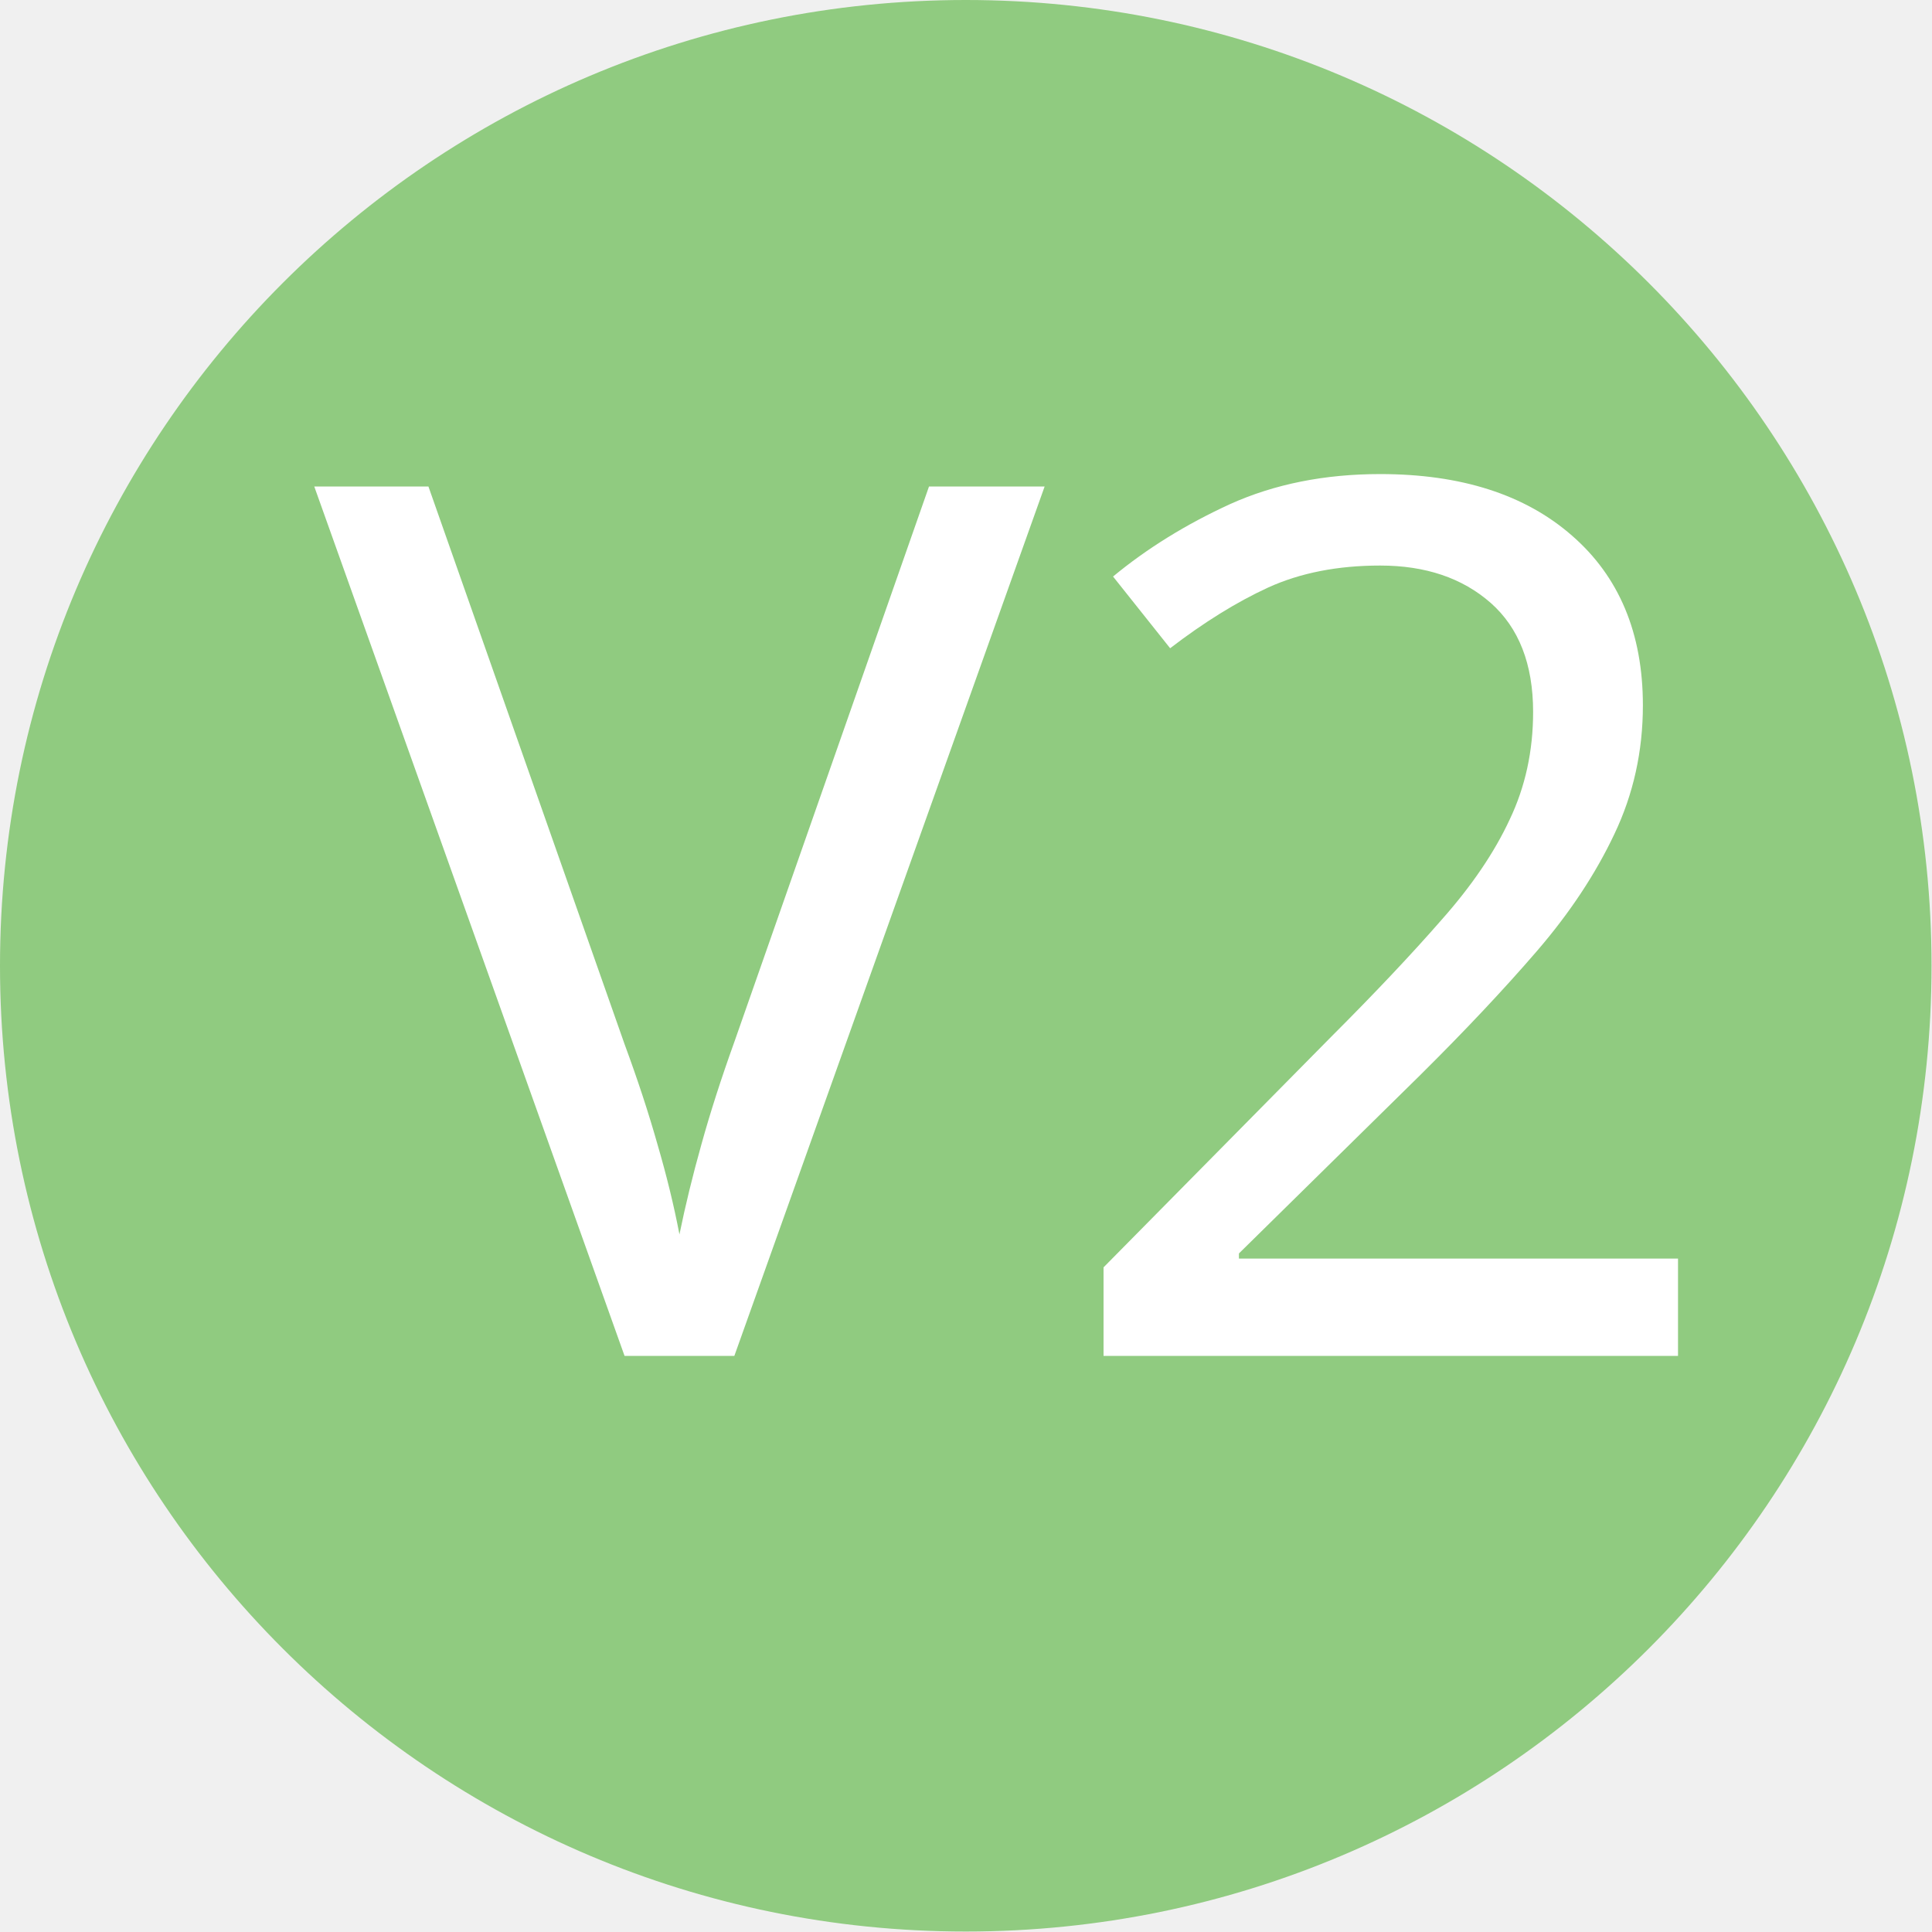
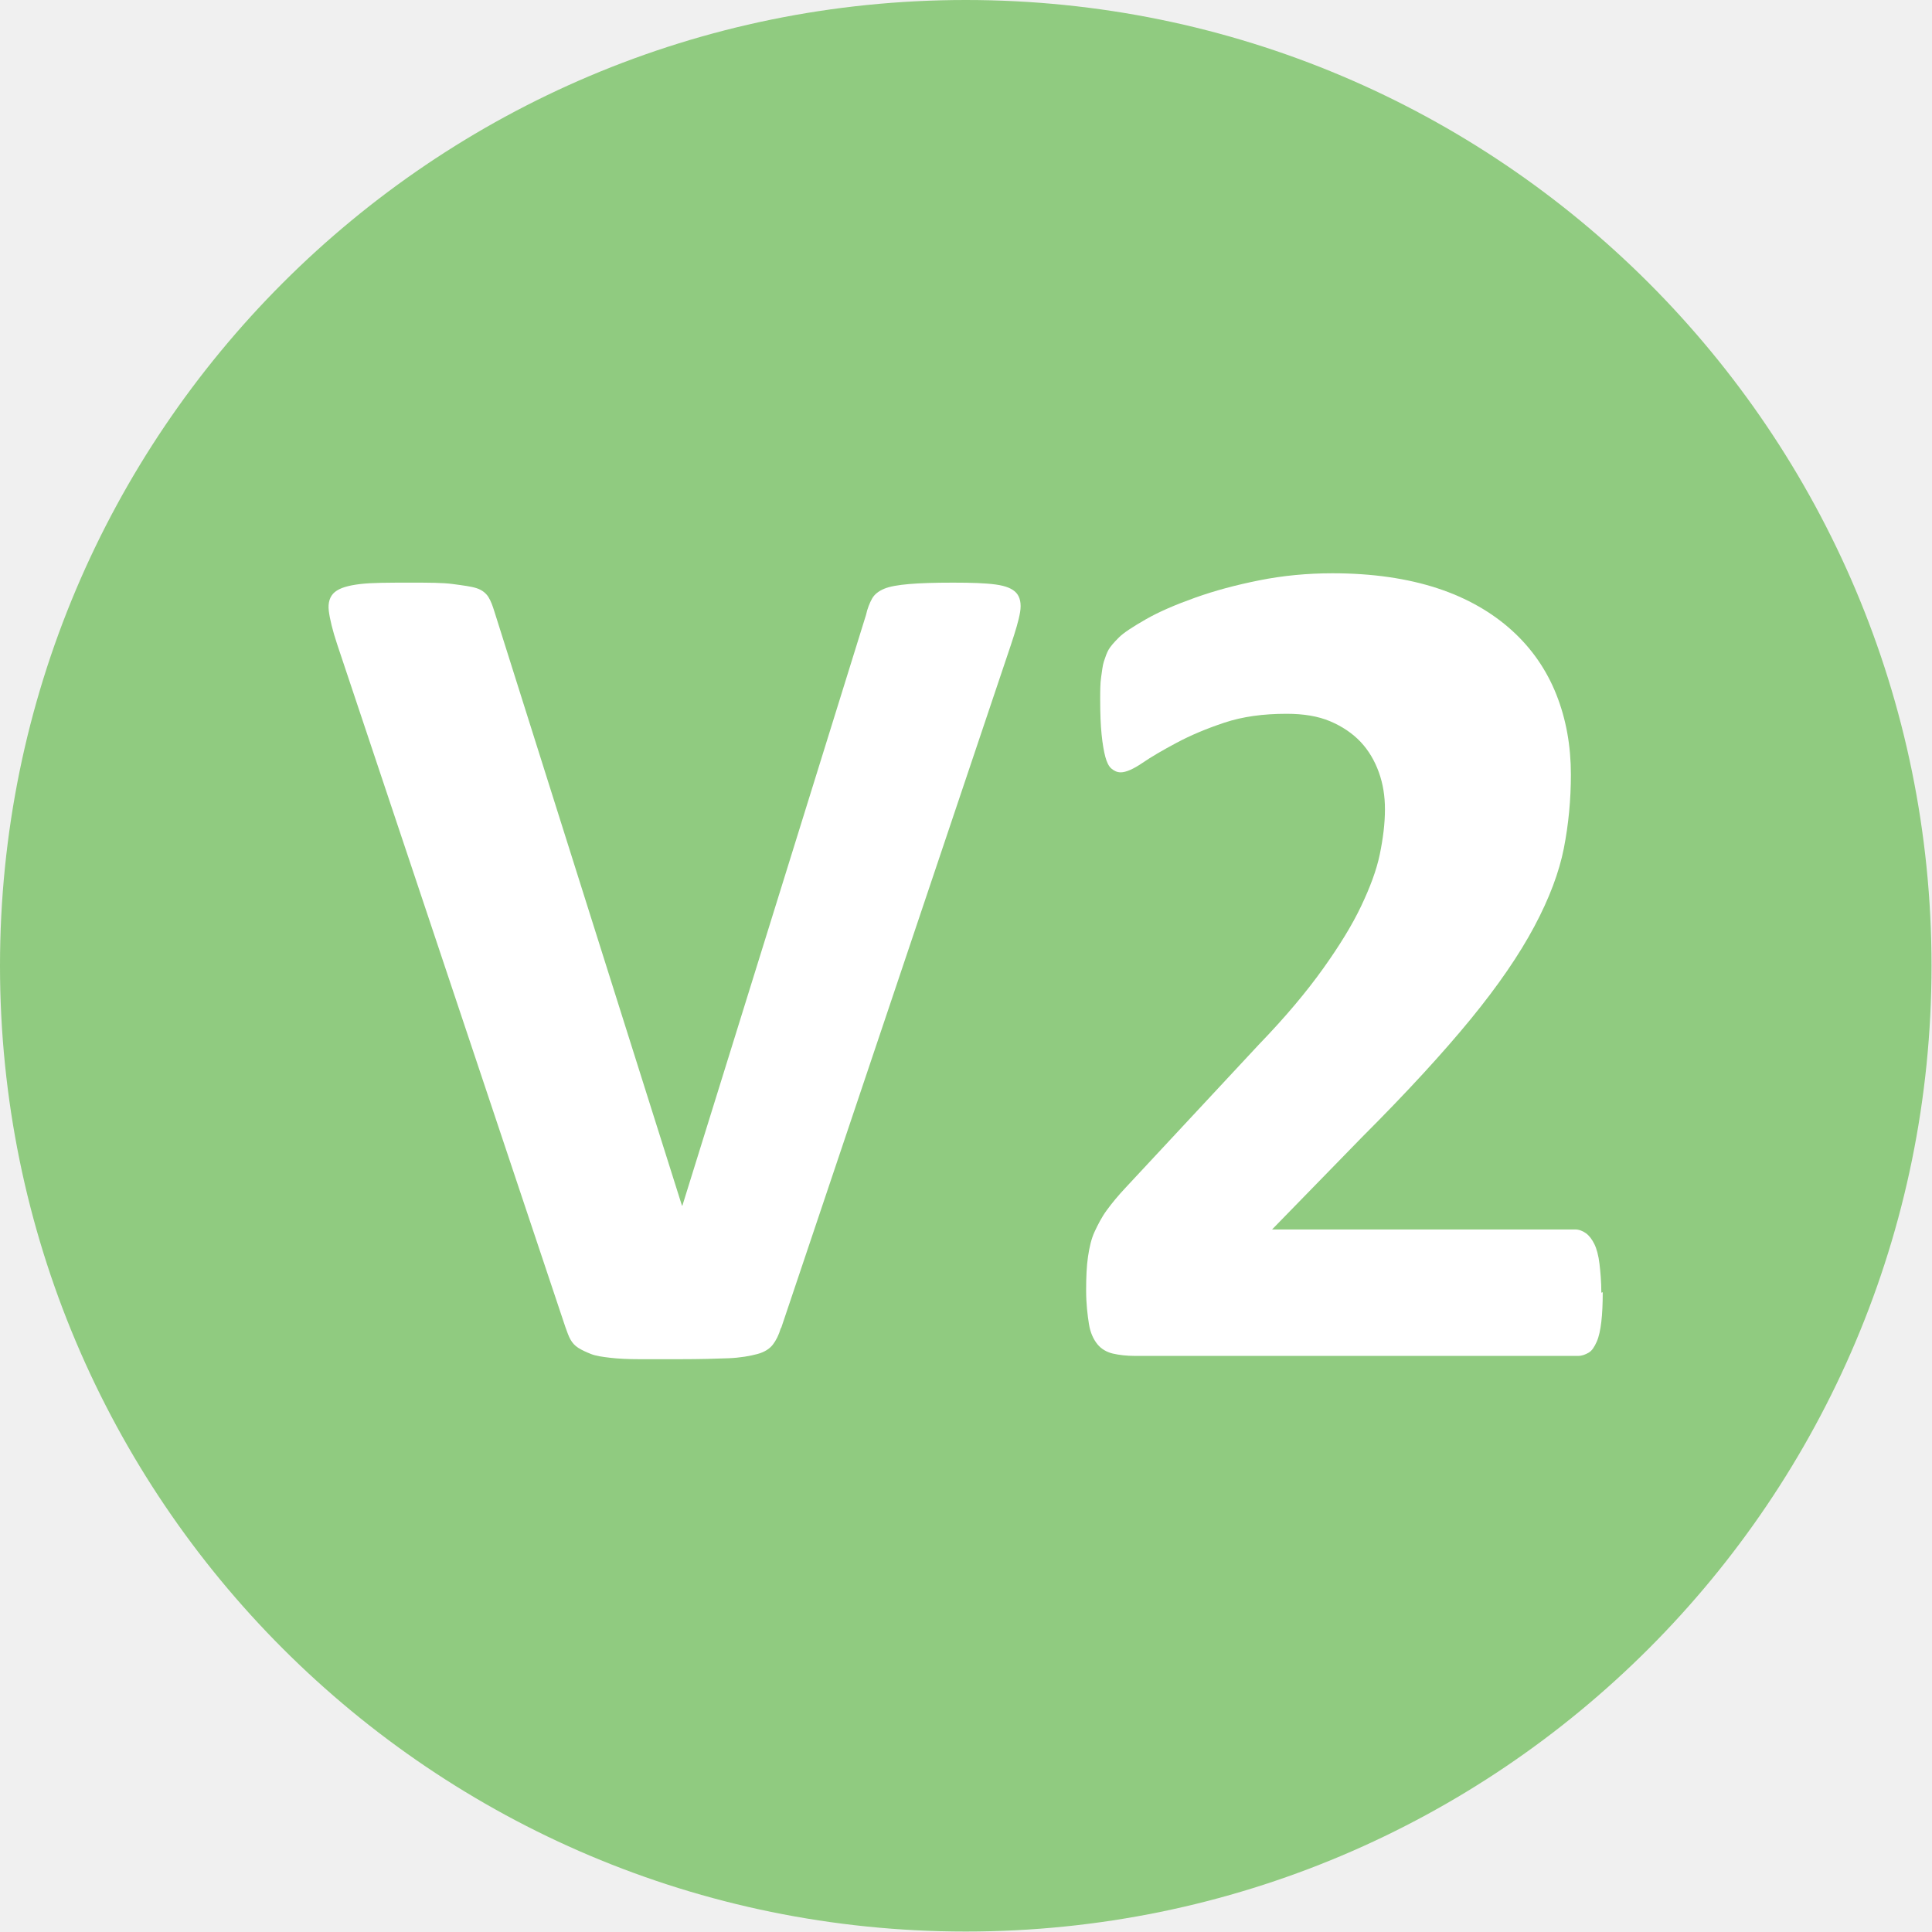
<svg xmlns="http://www.w3.org/2000/svg" id="Layer_2" viewBox="0 0 41.25 41.25">
  <defs>
-     <style>.cls-1{fill:#fff;font-family:Calibri-Bold, Calibri;font-size:26px;}.cls-2{fill:#90cb80;}</style>
+     <style>.cls-1{fill:#fff;}.cls-2{fill:#90cb80;}</style>
  </defs>
  <g id="V2">
    <circle class="cls-2" cx="20.62" cy="20.62" r="20.62" />
-     <text class="cls-1" transform="translate(6.71 28.95)">
-       <tspan x="0" y="0">V2</tspan>
-     </text>
+     <g>
+       <path class="cls-1" d="M16.67,28.36c-.04,.14-.1,.26-.17,.35s-.18,.16-.33,.2-.36,.08-.62,.09-.6,.02-1.03,.02c-.34,0-.63,0-.87,0s-.45-.01-.62-.03-.31-.04-.41-.08-.19-.08-.27-.13-.13-.11-.17-.18-.07-.16-.11-.27L7.2,13.76c-.1-.3-.16-.55-.18-.72s.02-.31,.13-.4,.29-.14,.54-.17,.61-.03,1.07-.03c.39,0,.69,0,.91,.03s.39,.05,.51,.09,.2,.11,.25,.19,.09,.19,.13,.32l4,12.67h.01l3.92-12.61c.03-.14,.08-.26,.13-.35s.14-.16,.26-.21,.3-.08,.53-.1,.54-.03,.94-.03,.69,.01,.91,.04,.36,.09,.44,.18,.11,.23,.08,.41-.1,.41-.2,.71l-4.9,14.57Z" />
+       <path class="cls-1" d="M34.22,27.59c0,.25-.01,.46-.03,.63s-.05,.32-.1,.43-.1,.19-.17,.23-.14,.07-.23,.07h-9.45c-.19,0-.35-.02-.48-.05s-.25-.1-.33-.2-.15-.24-.18-.43-.06-.43-.06-.72c0-.28,.01-.52,.04-.72s.07-.38,.14-.53,.15-.31,.26-.46,.24-.31,.41-.49l2.84-3.05c.57-.59,1.02-1.13,1.37-1.62s.62-.93,.81-1.33,.33-.77,.4-1.11,.11-.66,.11-.96c0-.28-.04-.54-.13-.79s-.22-.47-.39-.65-.39-.33-.65-.44-.57-.16-.93-.16c-.5,0-.94,.06-1.33,.19s-.72,.27-1.02,.43-.54,.3-.73,.43-.35,.2-.46,.2c-.08,0-.14-.03-.2-.08s-.1-.14-.13-.25-.06-.28-.08-.48-.03-.44-.03-.73c0-.19,0-.36,.02-.49s.03-.25,.06-.34,.06-.18,.1-.25,.12-.16,.22-.26,.3-.23,.58-.39,.63-.31,1.05-.46,.87-.27,1.37-.37,1.02-.15,1.56-.15c.85,0,1.6,.11,2.24,.32s1.17,.52,1.59,.9,.74,.84,.95,1.37,.31,1.1,.31,1.71c0,.53-.05,1.06-.15,1.57s-.31,1.07-.63,1.67-.77,1.26-1.36,1.98-1.36,1.56-2.32,2.52l-1.92,1.97h6.47c.08,0,.16,.03,.23,.08s.13,.13,.18,.23,.09,.25,.11,.42,.04,.38,.04,.62Z" />
+     </g>
  </g>
</svg>
